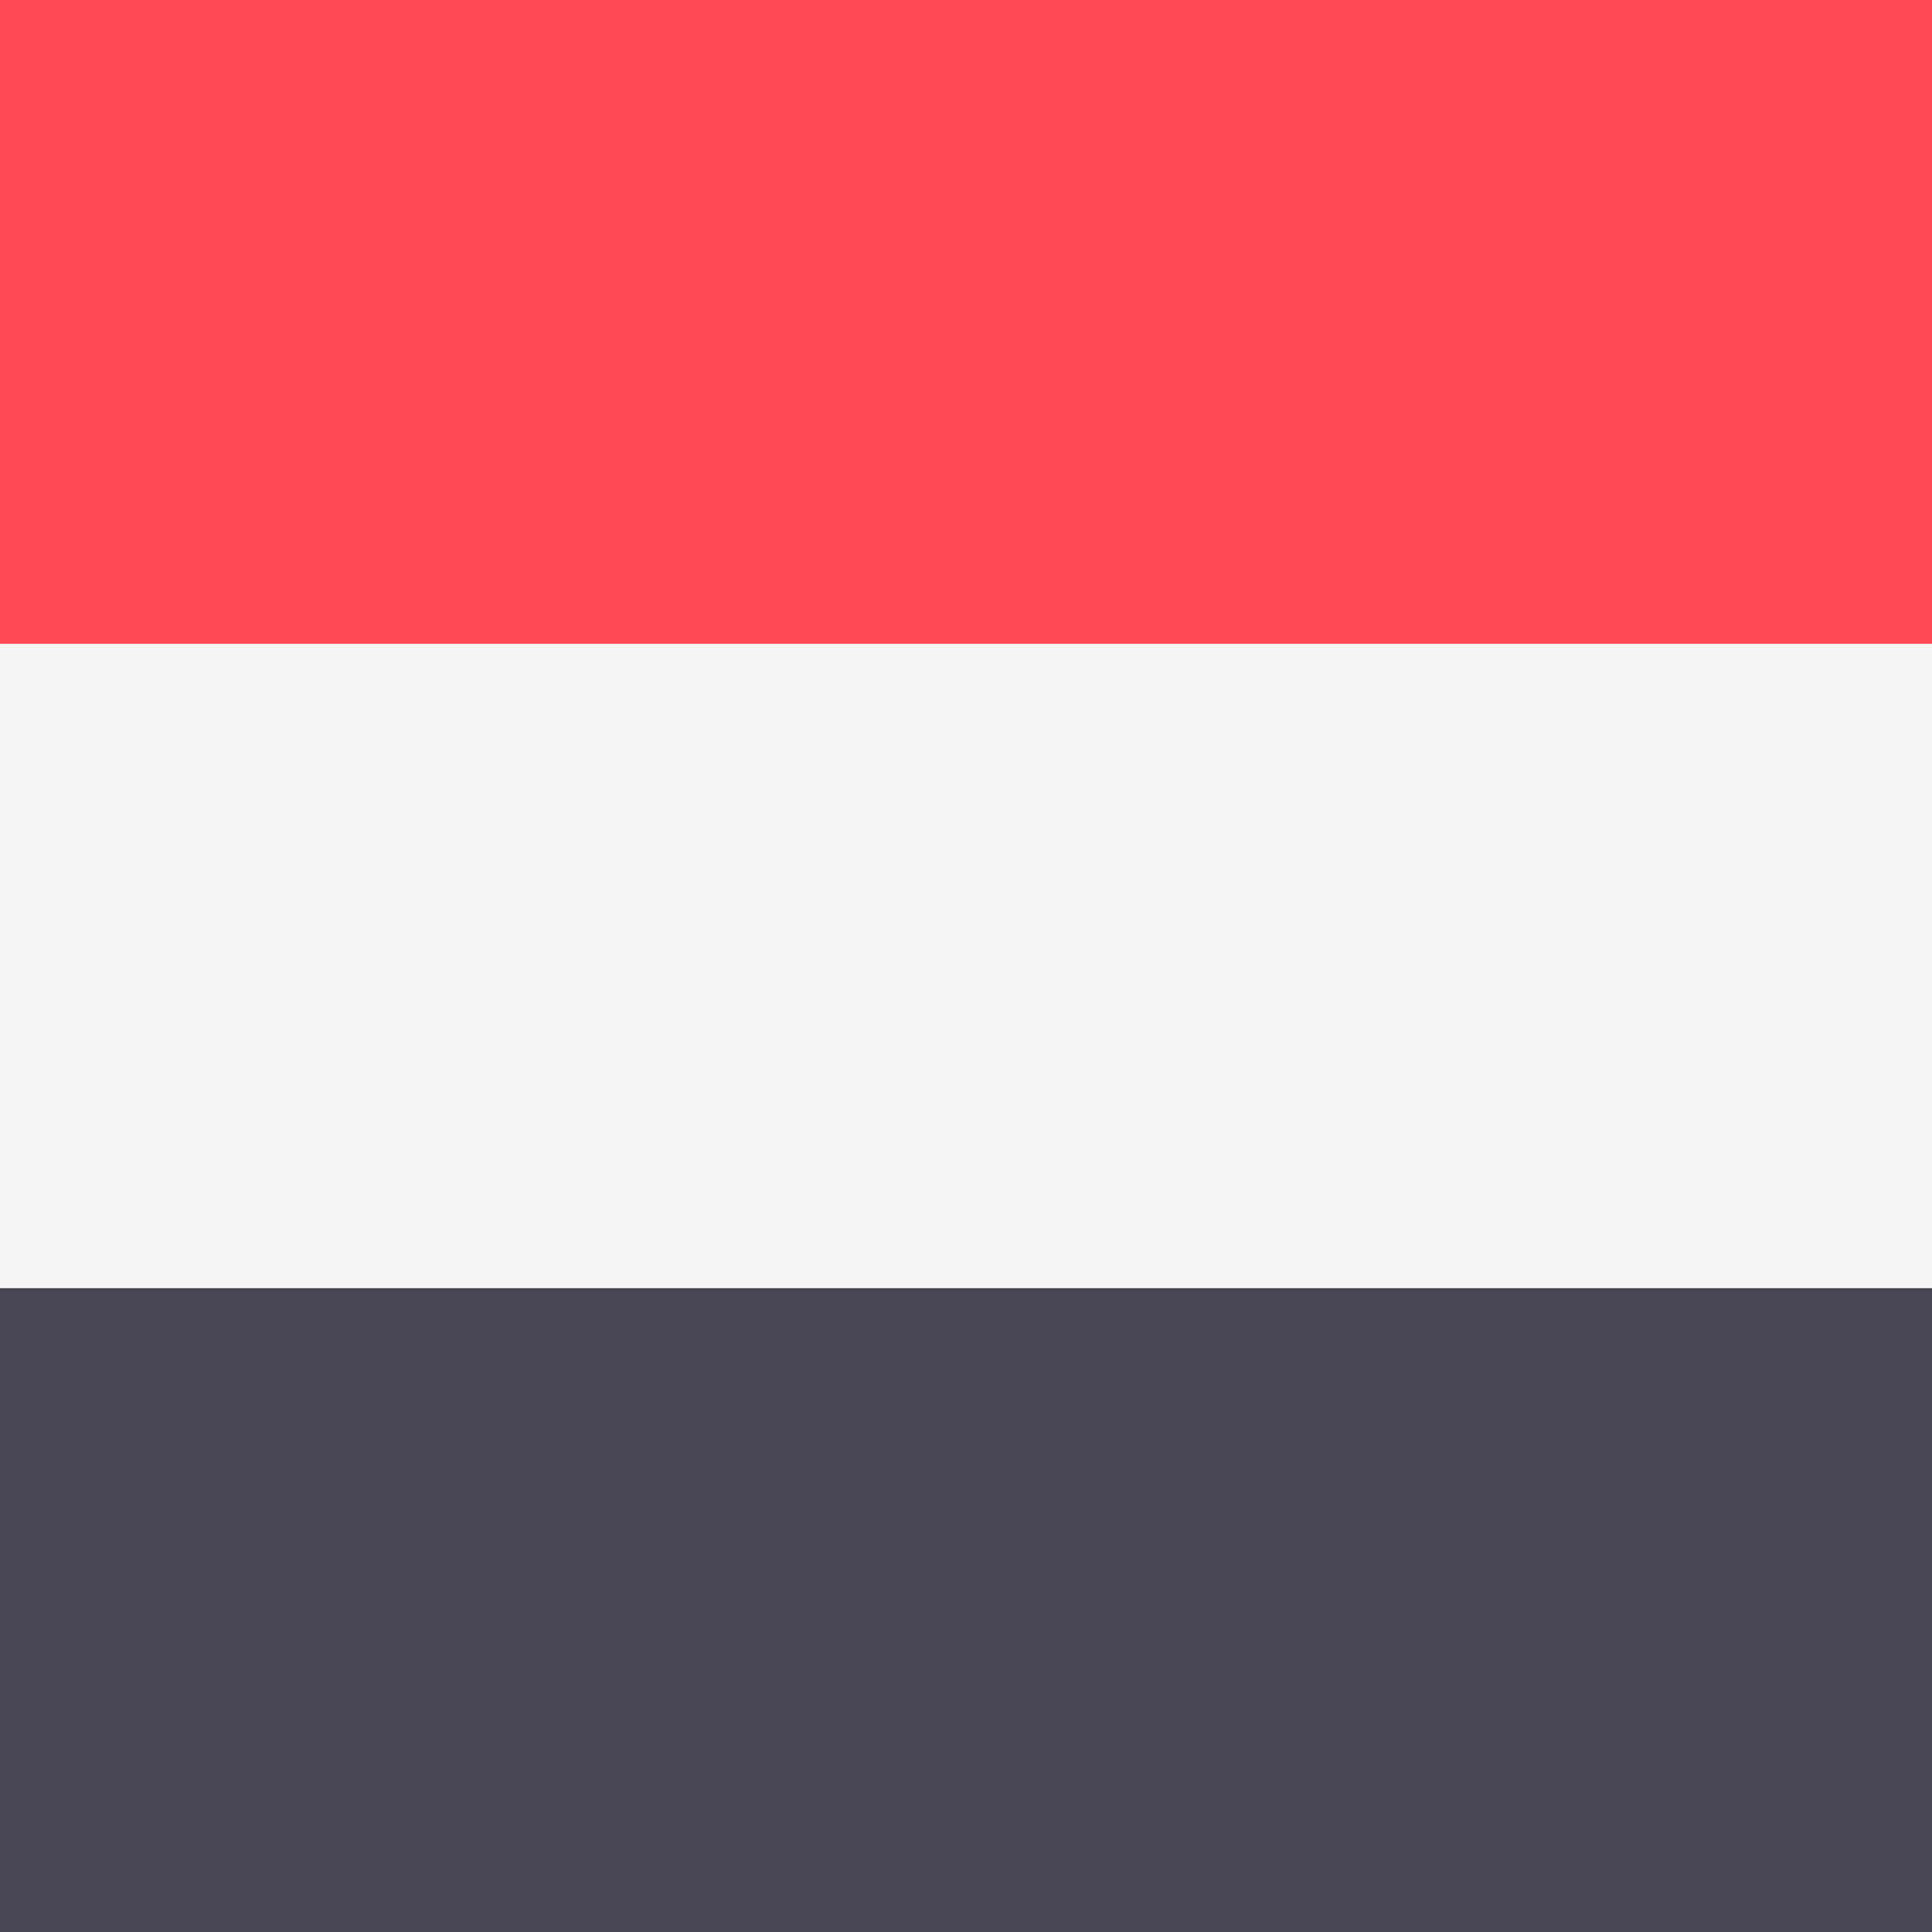
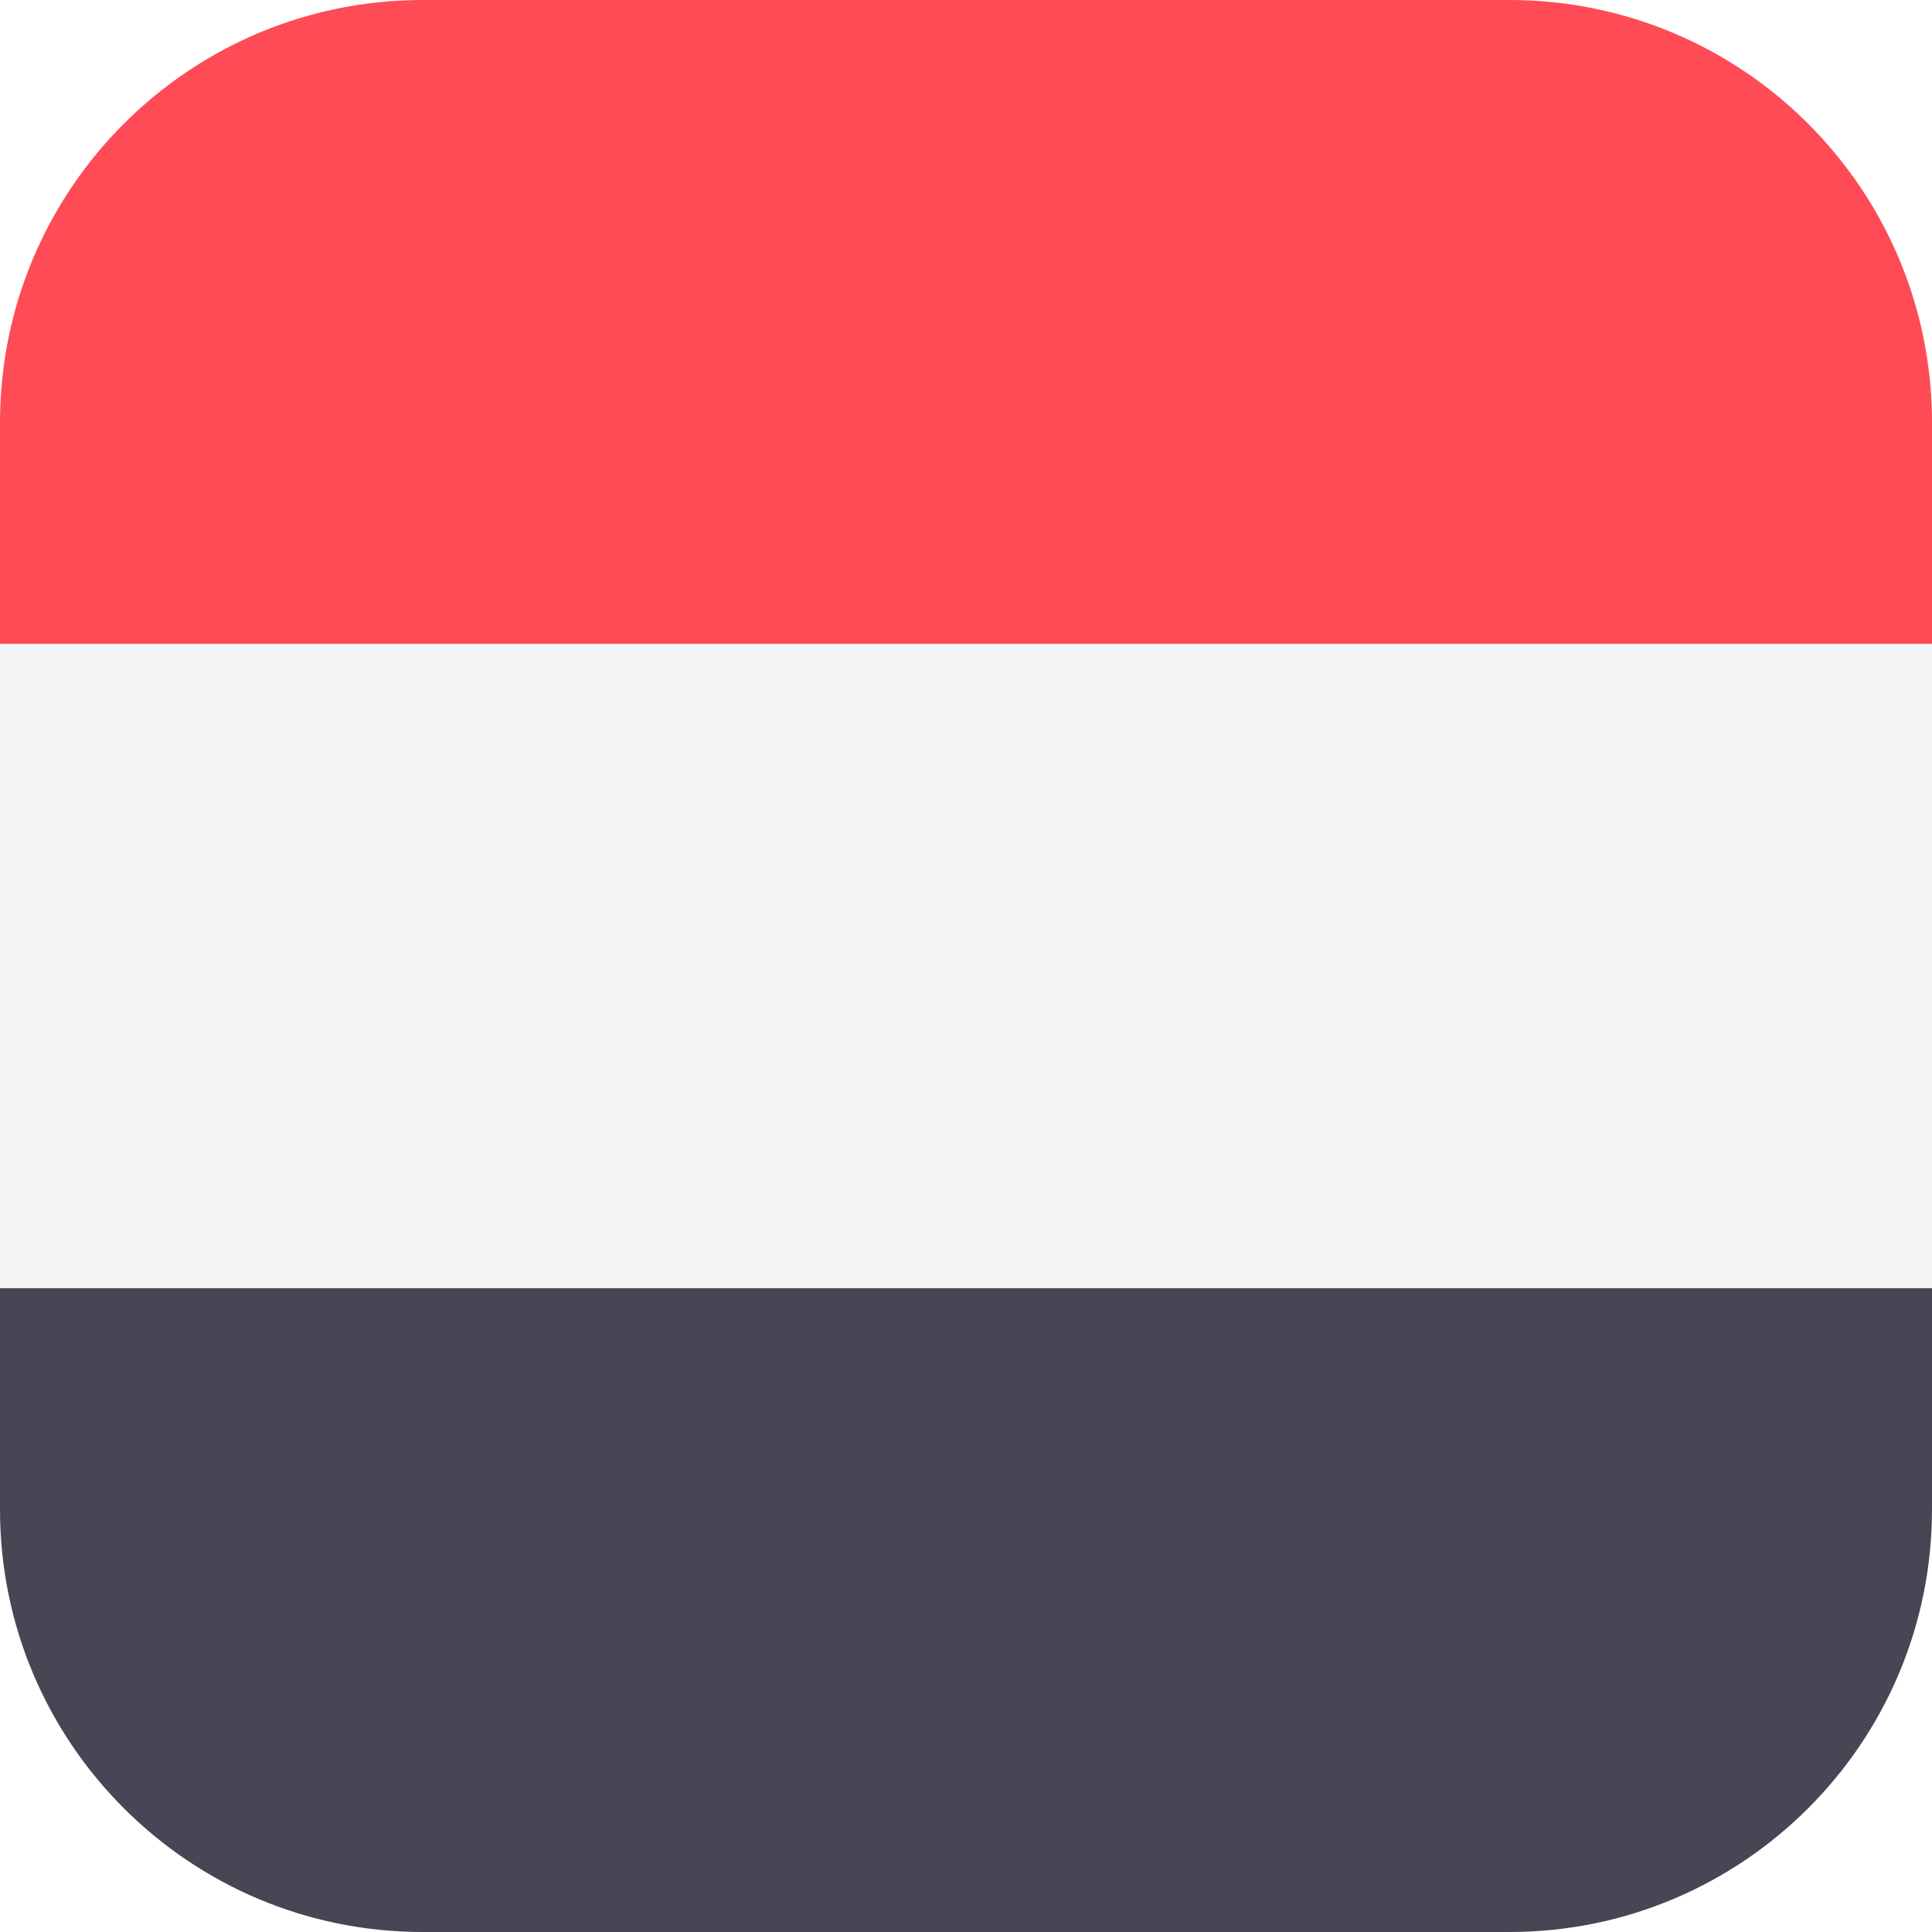
<svg xmlns="http://www.w3.org/2000/svg" version="1.1" id="Layer_1" x="0px" y="0px" viewBox="0 0 512 512" style="enable-background:new 0 0 512 512;" xml:space="preserve">
-   <rect y="341.33" style="fill:#464655;" width="512" height="170.67" />
-   <rect style="fill:#FF4B55;" width="512" height="170.67" />
+   <path style="fill:#464655;" d="M0,400c0,61.856,50.144,112,112,112h288c61.856,0,112-50.144,112-112v-58.667H0V400z" />
+   <path style="fill:#FF4B55;" d="M400,0H112C50.144,0,0,50.144,0,112v58.667h512V112C512,50.144,461.856,0,400,0z" />
  <rect y="170.67" style="fill:#F5F5F5;" width="512" height="170.67" />
  <g>
</g>
  <g>
</g>
  <g>
</g>
  <g>
</g>
  <g>
</g>
  <g>
</g>
  <g>
</g>
  <g>
</g>
  <g>
</g>
  <g>
</g>
  <g>
</g>
  <g>
</g>
  <g>
</g>
  <g>
</g>
  <g>
</g>
</svg>
